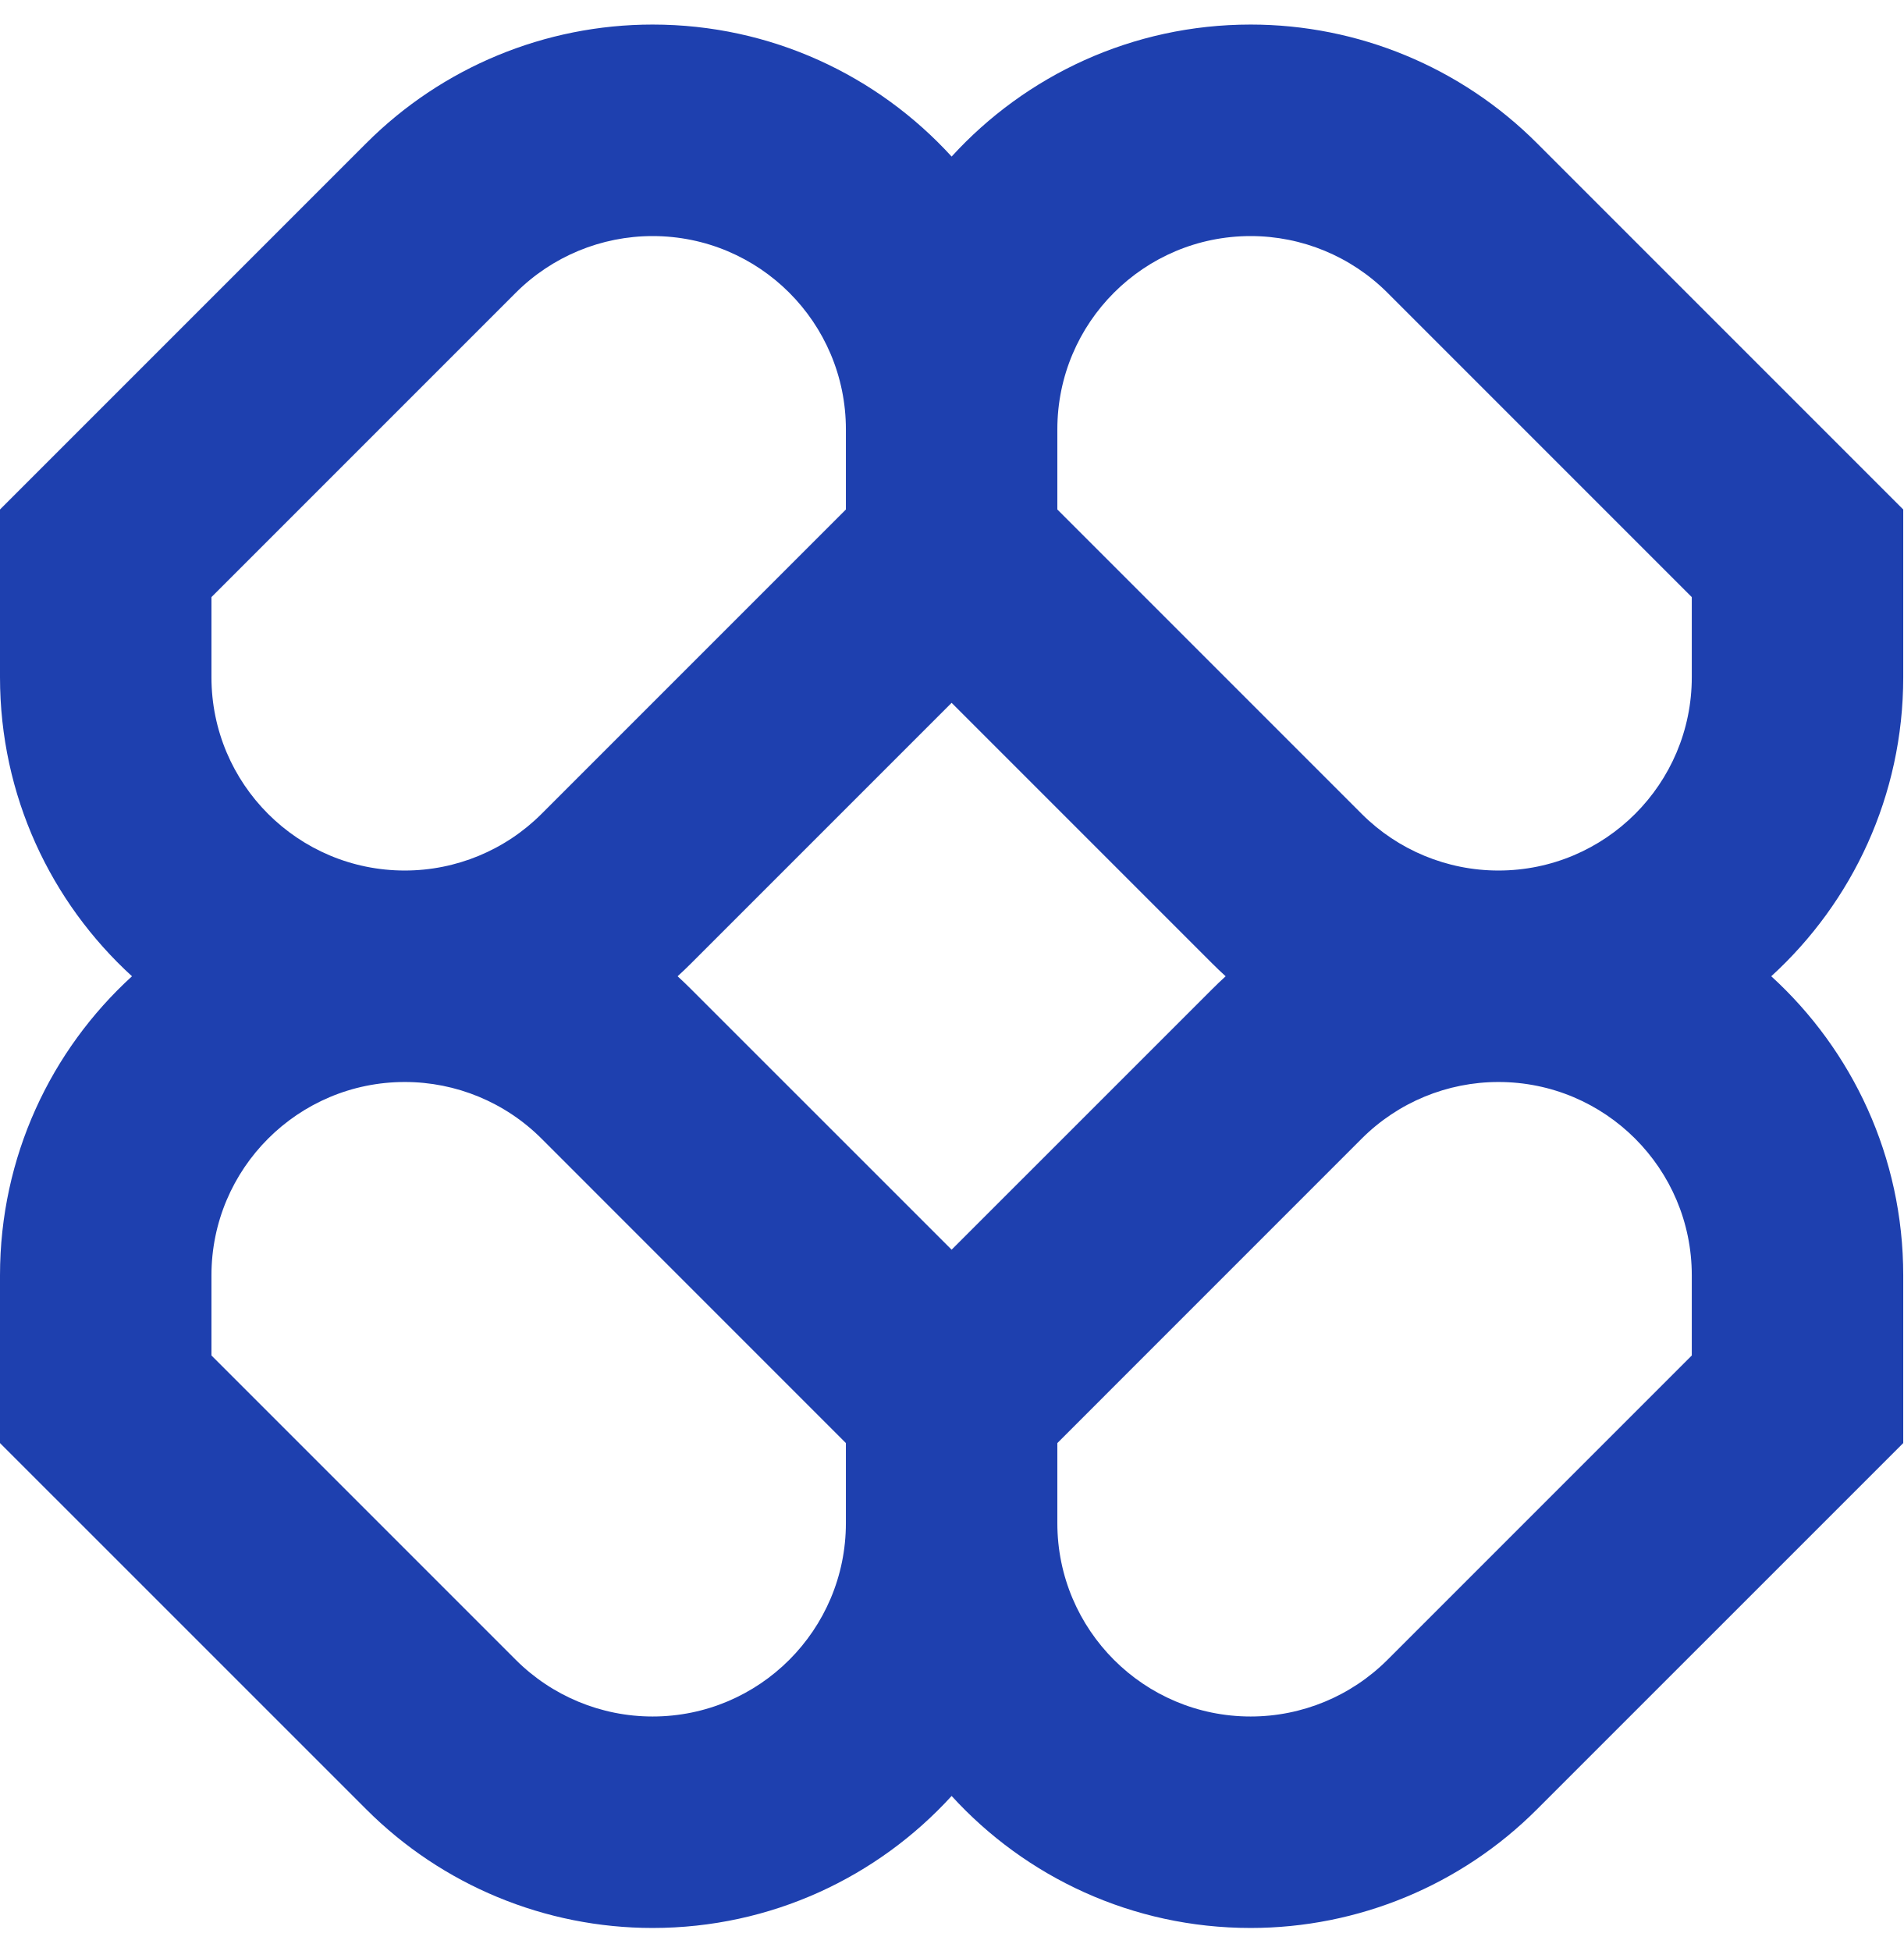
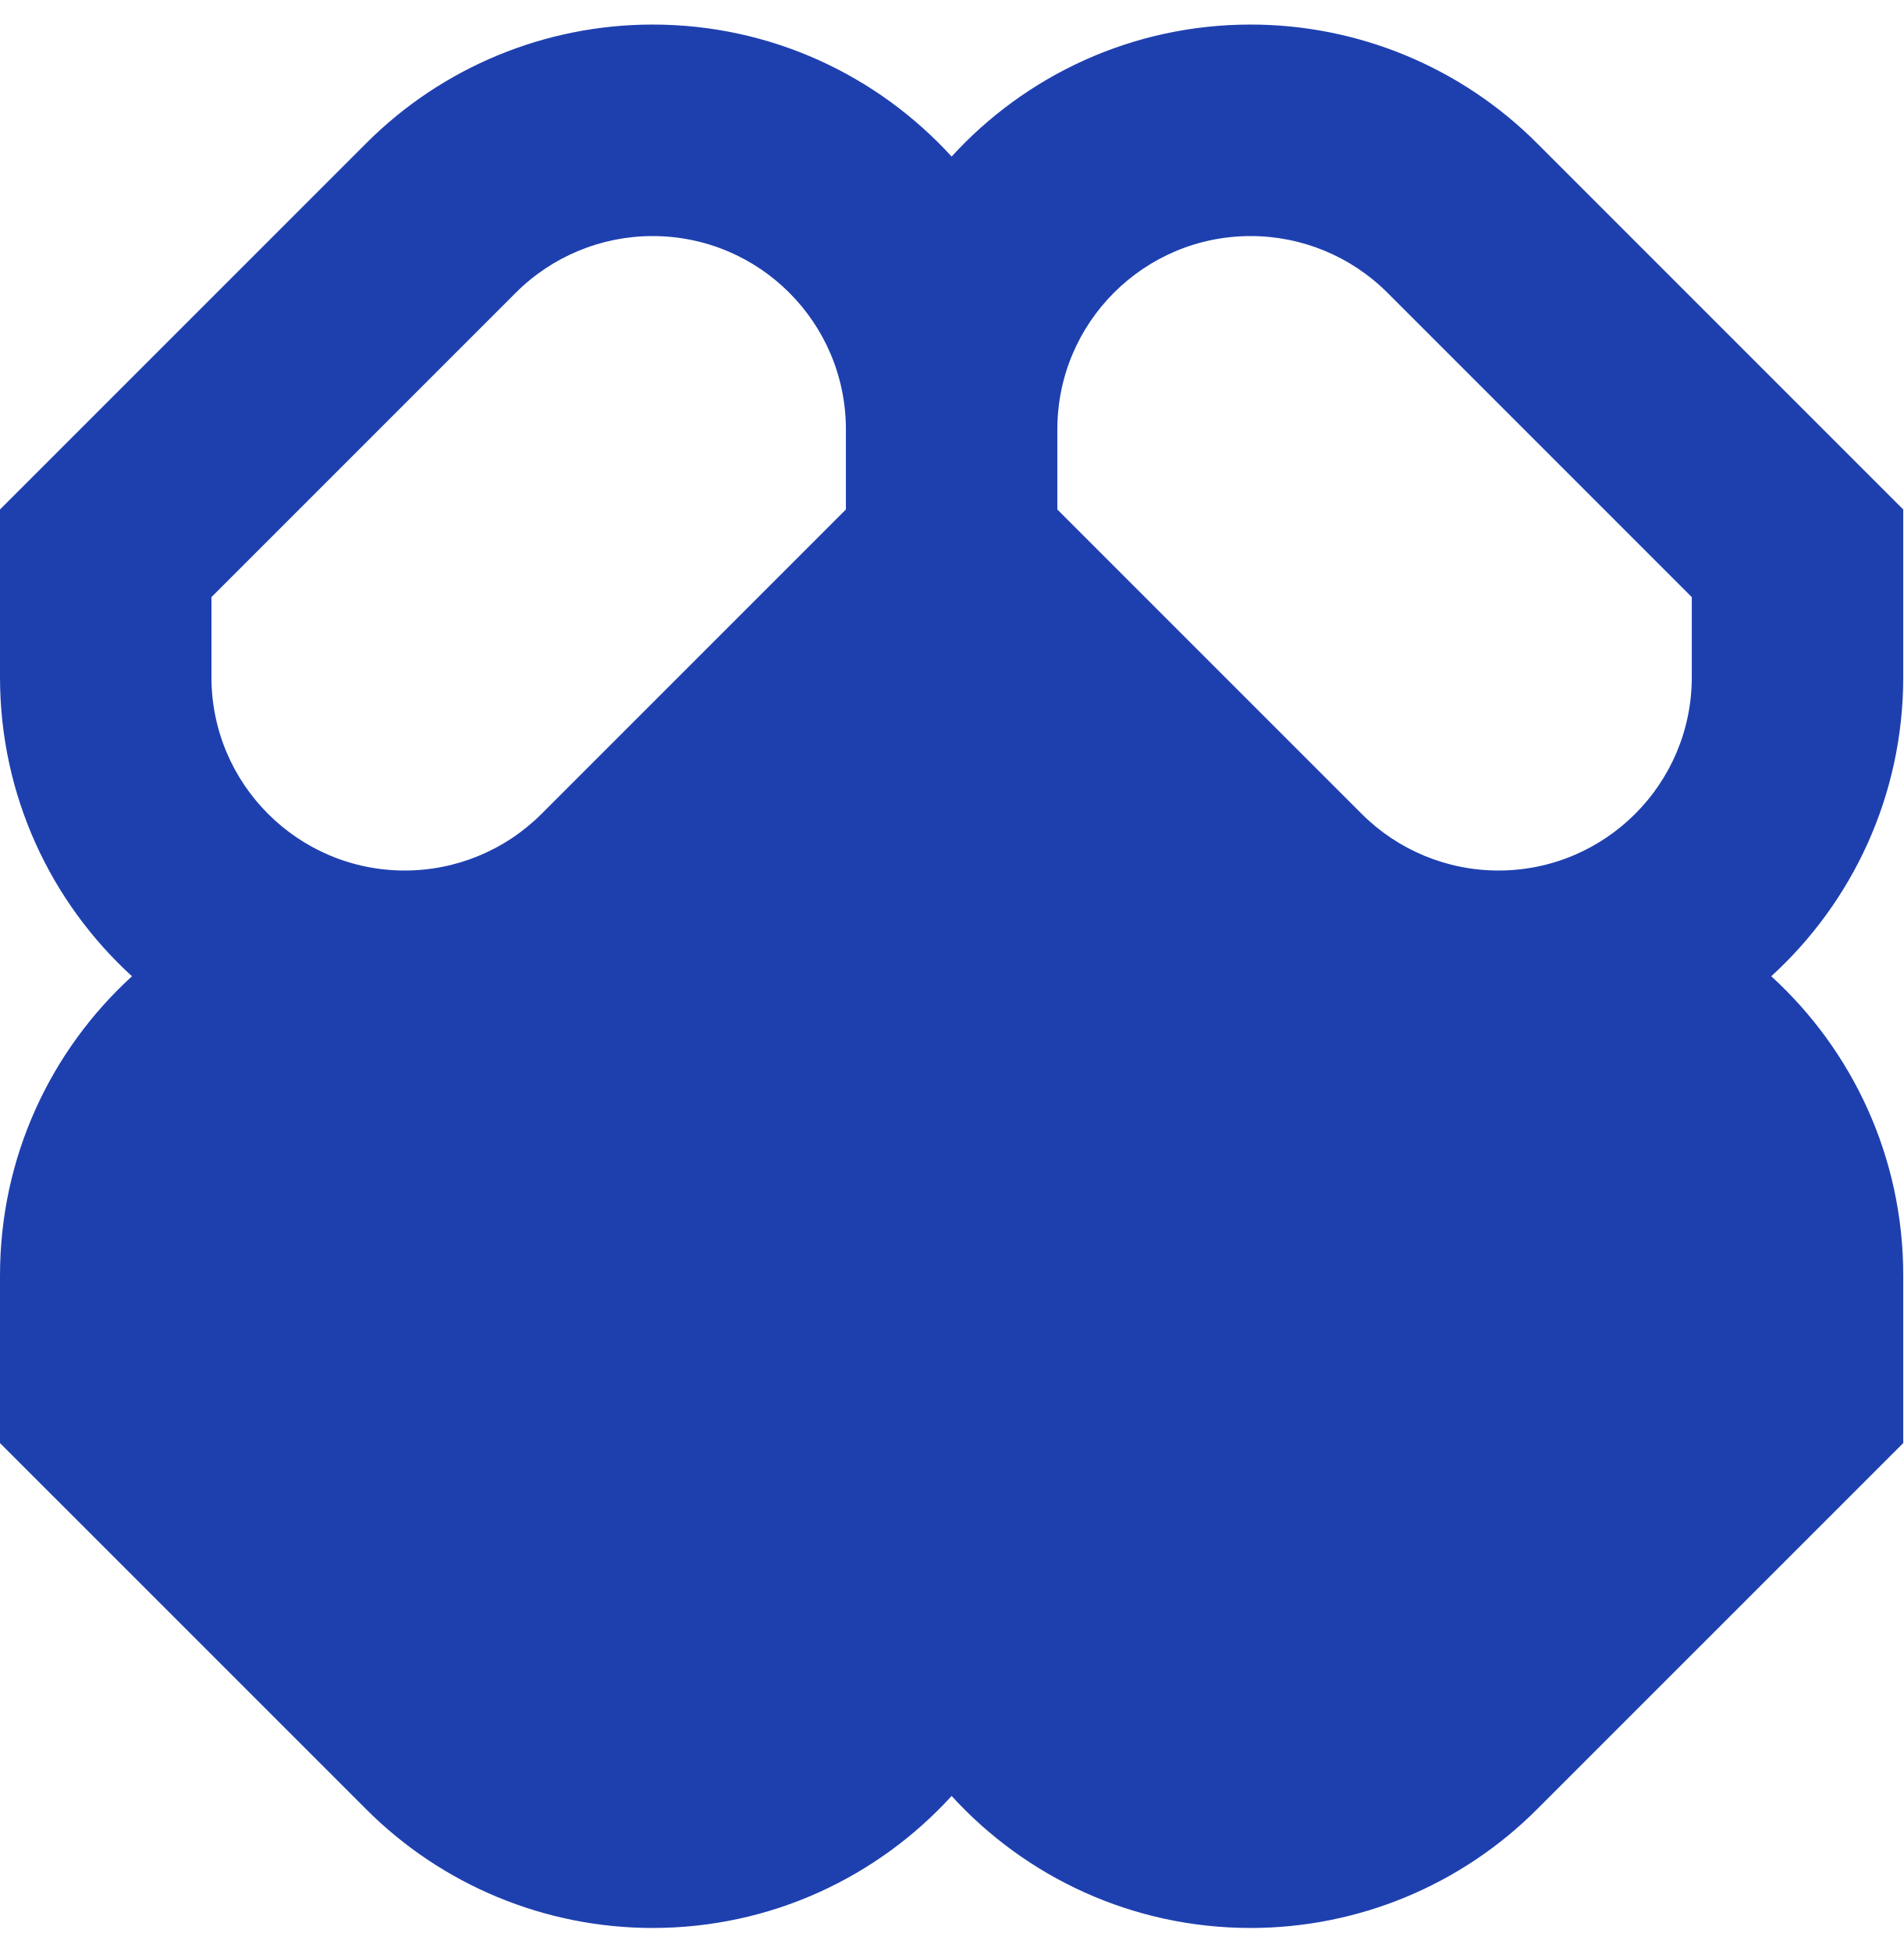
<svg xmlns="http://www.w3.org/2000/svg" id="logo-88" width="40" height="41" viewBox="0 0 40 41" fill="none">
-   <path class="ccustom" fill-rule="evenodd" clip-rule="evenodd" d="M13.715 0.516C11.458 0.516 9.294 1.412 7.699 3.008L0 10.707V14.231C0 16.72 1.069 18.96 2.774 20.516C1.069 22.072 0 24.312 0 26.802V30.326L7.699 38.024C9.294 39.62 11.458 40.516 13.715 40.516C16.204 40.516 18.444 39.447 20 37.742C21.556 39.447 23.796 40.516 26.285 40.516C28.542 40.516 30.706 39.62 32.301 38.024L40 30.326V26.802C40 24.312 38.931 22.072 37.226 20.516C38.931 18.96 40 16.72 40 14.231V10.707L32.301 3.008C30.706 1.412 28.542 0.516 26.285 0.516C23.796 0.516 21.556 1.586 20 3.29C18.444 1.586 16.204 0.516 13.715 0.516ZM25.759 20.516C25.663 20.429 25.569 20.339 25.477 20.247L20 14.77L14.523 20.247C14.431 20.339 14.337 20.429 14.241 20.516C14.337 20.604 14.431 20.694 14.523 20.786L20 26.262L25.477 20.786C25.569 20.694 25.663 20.604 25.759 20.516ZM22.222 30.326L22.222 32.008C22.222 34.252 24.041 36.072 26.285 36.072C27.363 36.072 28.396 35.644 29.159 34.882L35.556 28.485V26.802C35.556 24.558 33.736 22.738 31.492 22.738C30.415 22.738 29.381 23.166 28.619 23.928L22.222 30.326ZM17.778 30.326L11.381 23.928C10.619 23.166 9.585 22.738 8.508 22.738C6.264 22.738 4.444 24.558 4.444 26.802V28.485L10.841 34.882C11.604 35.644 12.637 36.072 13.715 36.072C15.959 36.072 17.778 34.252 17.778 32.008V30.326ZM17.778 9.024V10.707L11.381 17.104C10.619 17.866 9.585 18.294 8.508 18.294C6.264 18.294 4.444 16.475 4.444 14.231V12.548L10.841 6.151C11.604 5.389 12.637 4.961 13.715 4.961C15.959 4.961 17.778 6.78 17.778 9.024ZM28.619 17.104L22.222 10.707L22.222 9.024C22.222 6.78 24.041 4.961 26.285 4.961C27.363 4.961 28.396 5.389 29.159 6.151L35.556 12.548V14.231C35.556 16.475 33.736 18.294 31.492 18.294C30.415 18.294 29.381 17.866 28.619 17.104Z" fill="#1E40AF" />
+   <path class="ccustom" fillRule="evenodd" clipRule="evenodd" d="M13.715 0.516C11.458 0.516 9.294 1.412 7.699 3.008L0 10.707V14.231C0 16.72 1.069 18.96 2.774 20.516C1.069 22.072 0 24.312 0 26.802V30.326L7.699 38.024C9.294 39.62 11.458 40.516 13.715 40.516C16.204 40.516 18.444 39.447 20 37.742C21.556 39.447 23.796 40.516 26.285 40.516C28.542 40.516 30.706 39.62 32.301 38.024L40 30.326V26.802C40 24.312 38.931 22.072 37.226 20.516C38.931 18.96 40 16.72 40 14.231V10.707L32.301 3.008C30.706 1.412 28.542 0.516 26.285 0.516C23.796 0.516 21.556 1.586 20 3.29C18.444 1.586 16.204 0.516 13.715 0.516ZM25.759 20.516C25.663 20.429 25.569 20.339 25.477 20.247L20 14.77L14.523 20.247C14.431 20.339 14.337 20.429 14.241 20.516C14.337 20.604 14.431 20.694 14.523 20.786L20 26.262L25.477 20.786C25.569 20.694 25.663 20.604 25.759 20.516ZM22.222 30.326L22.222 32.008C22.222 34.252 24.041 36.072 26.285 36.072C27.363 36.072 28.396 35.644 29.159 34.882L35.556 28.485V26.802C35.556 24.558 33.736 22.738 31.492 22.738C30.415 22.738 29.381 23.166 28.619 23.928L22.222 30.326ZM17.778 30.326L11.381 23.928C10.619 23.166 9.585 22.738 8.508 22.738C6.264 22.738 4.444 24.558 4.444 26.802V28.485L10.841 34.882C11.604 35.644 12.637 36.072 13.715 36.072C15.959 36.072 17.778 34.252 17.778 32.008V30.326ZM17.778 9.024V10.707L11.381 17.104C10.619 17.866 9.585 18.294 8.508 18.294C6.264 18.294 4.444 16.475 4.444 14.231V12.548L10.841 6.151C11.604 5.389 12.637 4.961 13.715 4.961C15.959 4.961 17.778 6.78 17.778 9.024ZM28.619 17.104L22.222 10.707L22.222 9.024C22.222 6.78 24.041 4.961 26.285 4.961C27.363 4.961 28.396 5.389 29.159 6.151L35.556 12.548V14.231C35.556 16.475 33.736 18.294 31.492 18.294C30.415 18.294 29.381 17.866 28.619 17.104Z" fill="#1E40AF" />
</svg>
